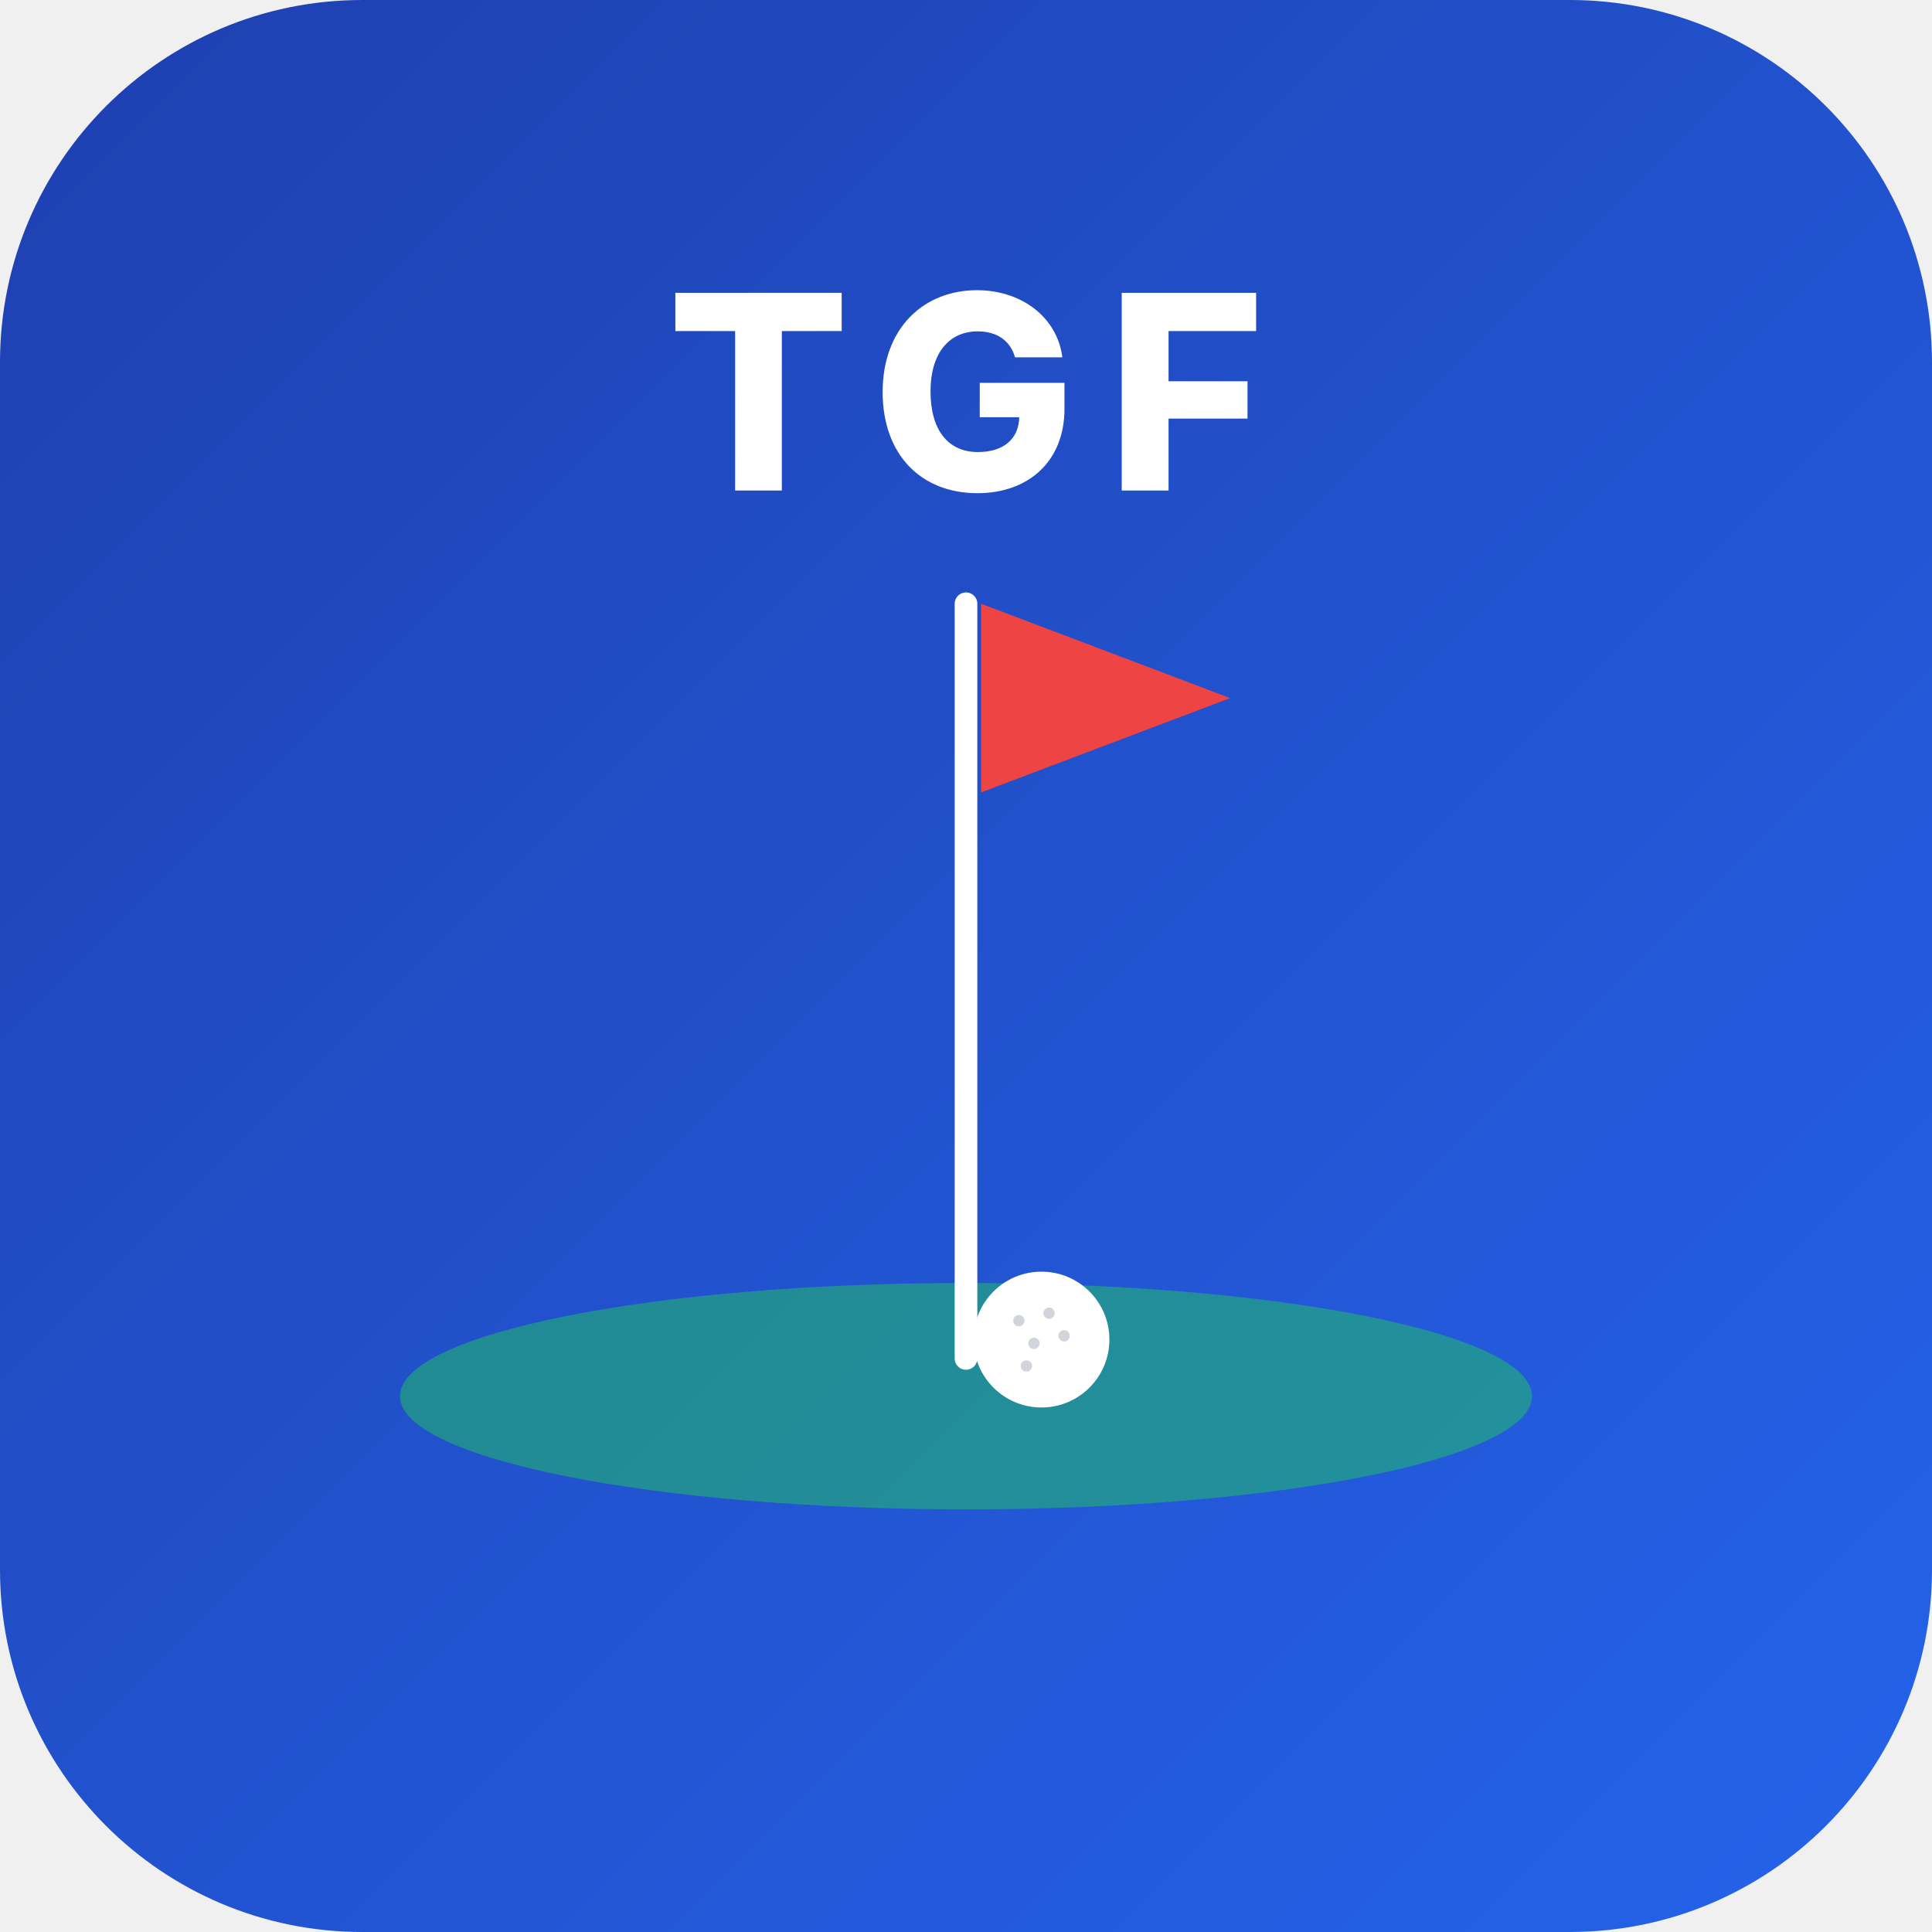
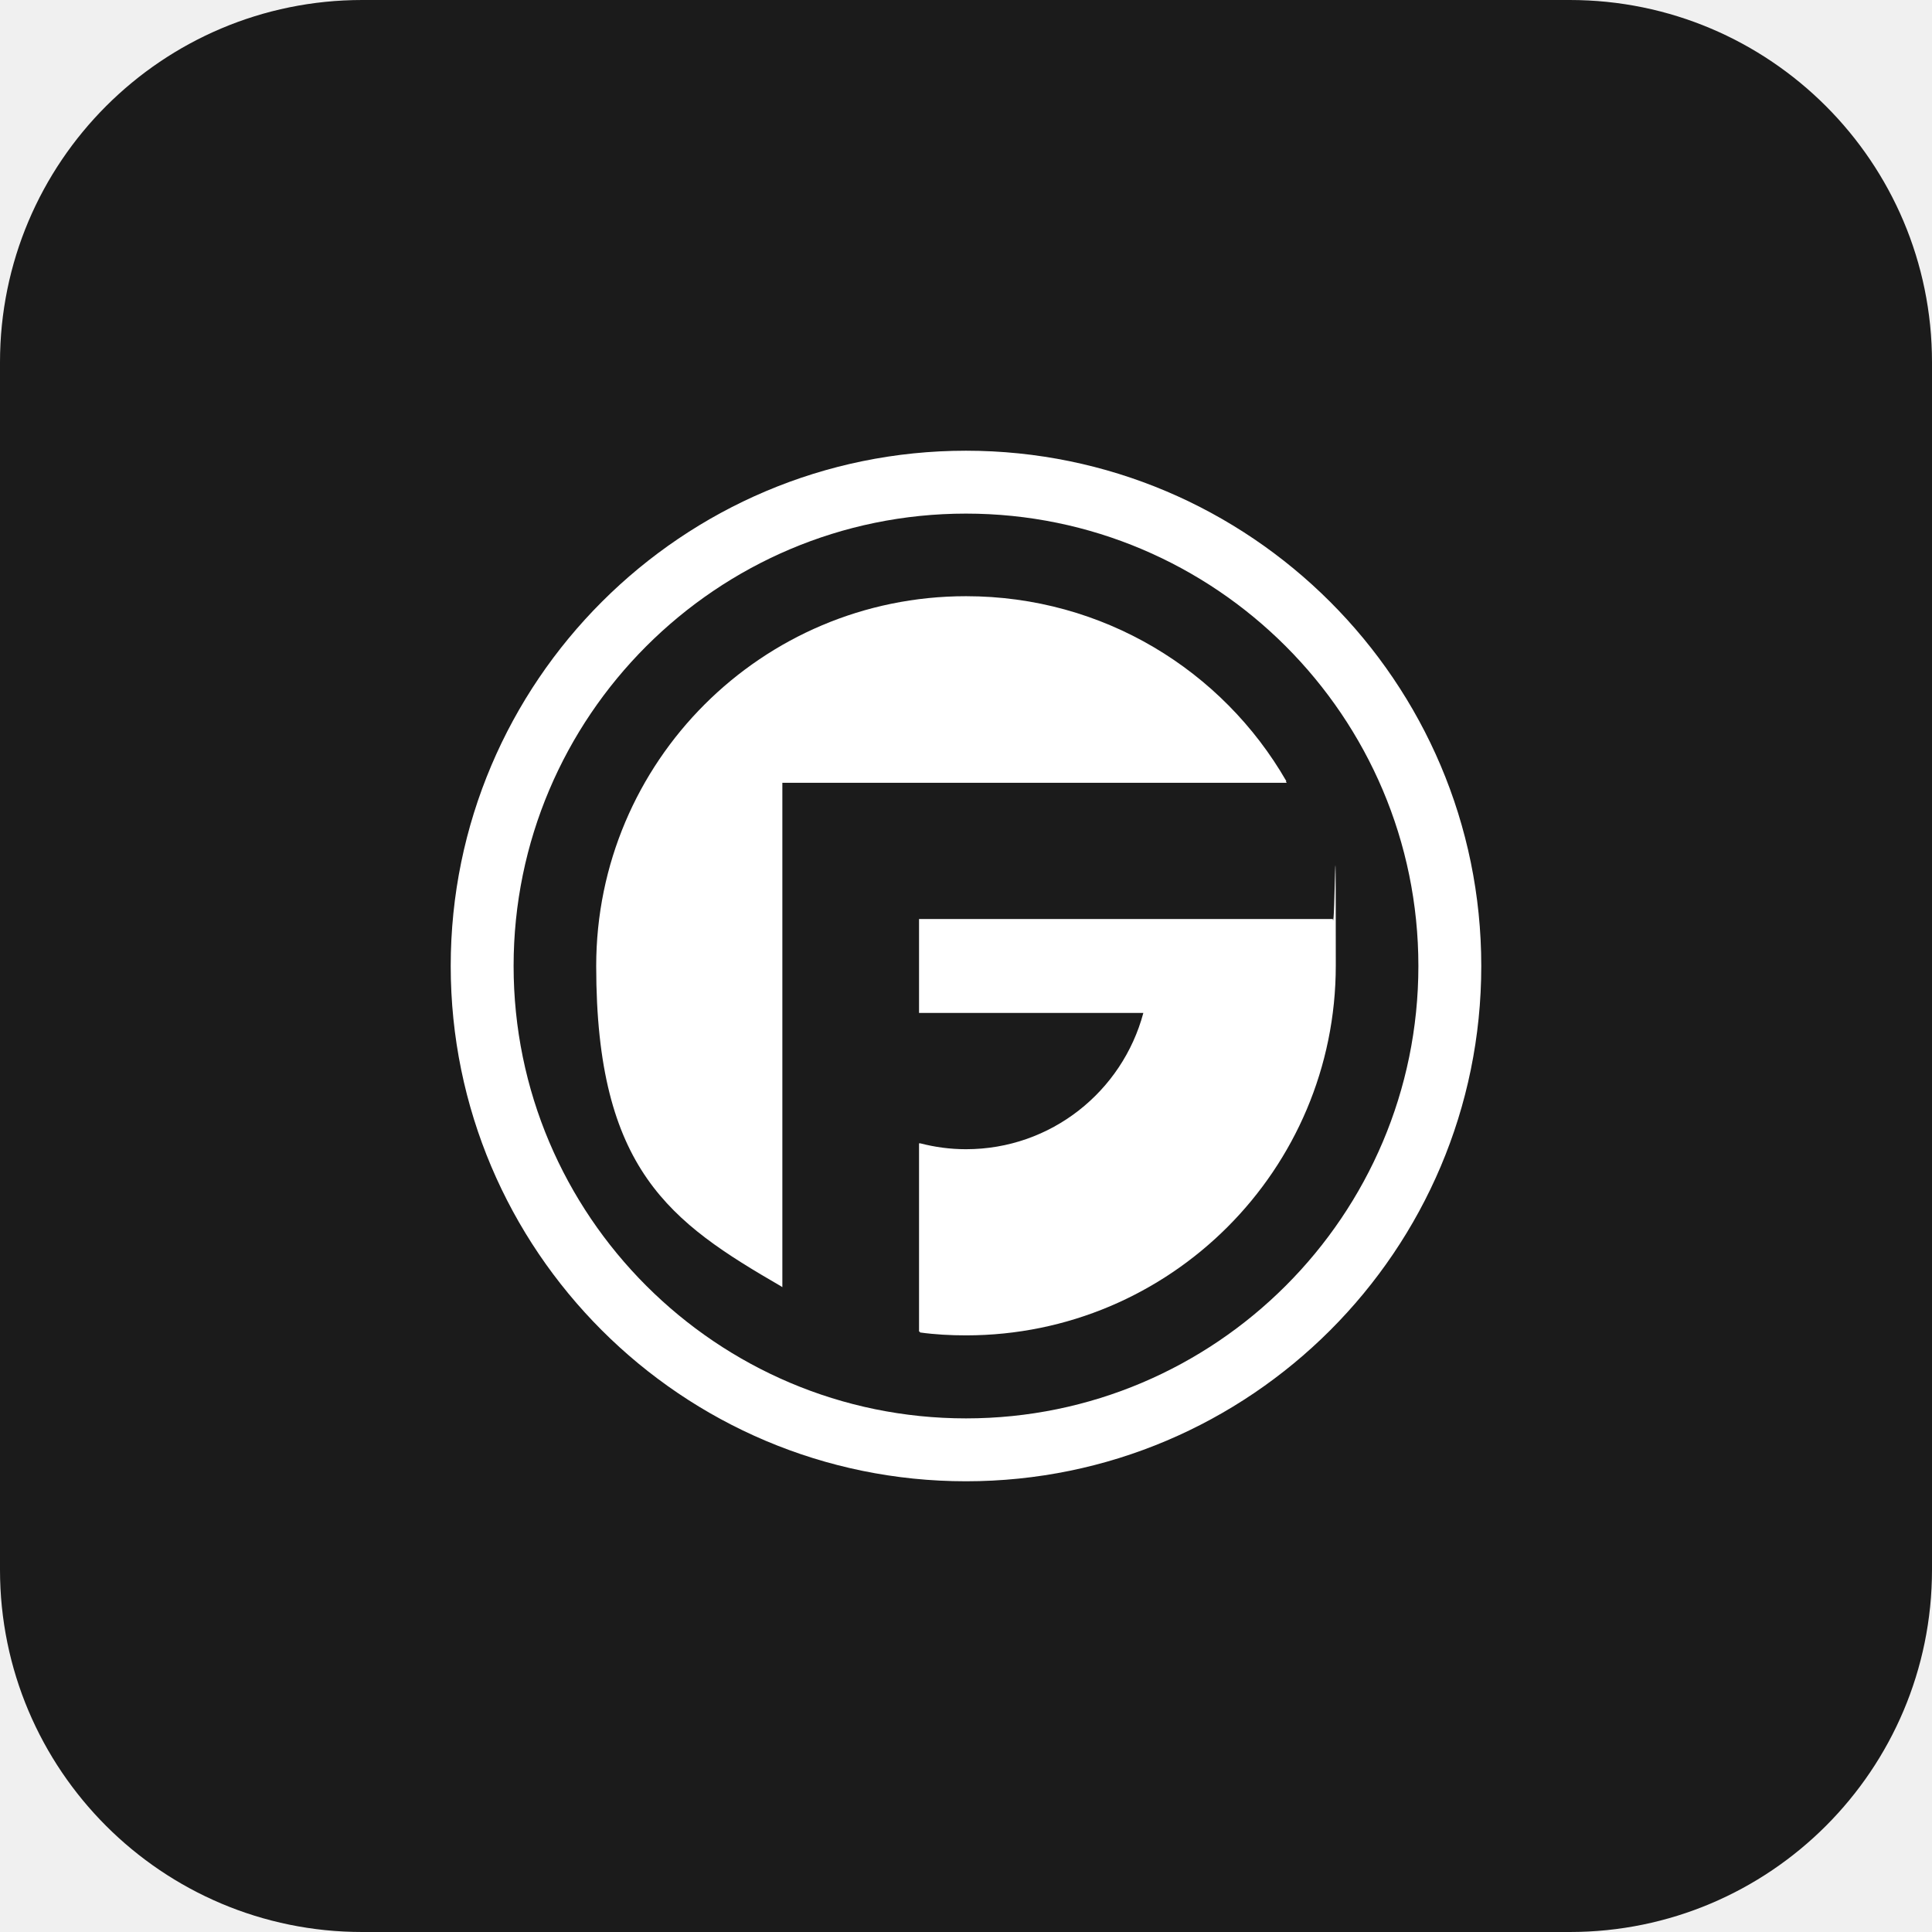
<svg xmlns="http://www.w3.org/2000/svg" viewBox="0 0 512 512">
-   <defs>
-     <linearGradient id="bg" x1="0" y1="0" x2="1" y2="1">
-       <stop offset="0%" stop-color="#1e40af" />
-       <stop offset="100%" stop-color="#2563eb" />
-     </linearGradient>
-   </defs>
-   <rect width="512" height="512" rx="96" fill="url(#bg)" />
-   <g transform="translate(256,280)">
-     <ellipse cx="0" cy="90" rx="150" ry="30" fill="#22c55e" opacity="0.5" />
-     <line x1="0" y1="80" x2="0" y2="-120" stroke="white" stroke-width="6" stroke-linecap="round" />
-     <polygon points="4,-120 70,-95 4,-70" fill="#ef4444" />
-     <circle cx="20" cy="75" r="18" fill="white" />
-     <circle cx="14" cy="70" r="1.5" fill="#d1d5db" />
-     <circle cx="22" cy="68" r="1.5" fill="#d1d5db" />
-     <circle cx="18" cy="76" r="1.5" fill="#d1d5db" />
-     <circle cx="26" cy="74" r="1.5" fill="#d1d5db" />
-     <circle cx="16" cy="82" r="1.5" fill="#d1d5db" />
+   <rect width="512" height="512" rx="96" fill="#1B1B1B" />
+   <g transform="translate(96,96) scale(1.1111)">
+     <g>
+       <path d="M220.4,99.9c-15.2-26.4-43.7-44.1-76.4-44.1-48.7,0-88.2,39.5-88.2,88.2s17.7,61.1,44.1,76.4l.3.2v-120.3h120.3s-.2-.3-.2-.3Z" fill="#FFFFFF" />
+       <path d="M231.5,133v-.2s-98.7,0-98.7,0v22.4h53.5c-5,18.7-22,32.5-42.3,32.5-3.8,0-7.4-.5-10.9-1.4h-.3c0,0,0,44.9,0,44.9h.2s0,.2,0,.2c3.6.5,7.3.7,11,.7,48.7,0,88.2-39.5,88.2-88.2s-.2-7.4-.7-11Z" fill="#FFFFFF" />
+       <path d="M144,21.1c-67.7,0-122.9,55.1-122.9,122.9s55.1,122.9,122.9,122.9,122.9-55.1,122.9-122.9S211.7,21.1,144,21.1ZM144,251.9c-59.5,0-107.9-48.4-107.9-107.9s48.4-107.9,107.9-107.9,107.9,48.4,107.9,107.9-48.4,107.9-107.9,107.9Z" fill="#FFFFFF" />
+     </g>
  </g>
-   <text x="256" y="130" text-anchor="middle" font-family="system-ui,-apple-system,sans-serif" font-size="72" font-weight="800" fill="white" letter-spacing="8">TGF</text>
</svg>
